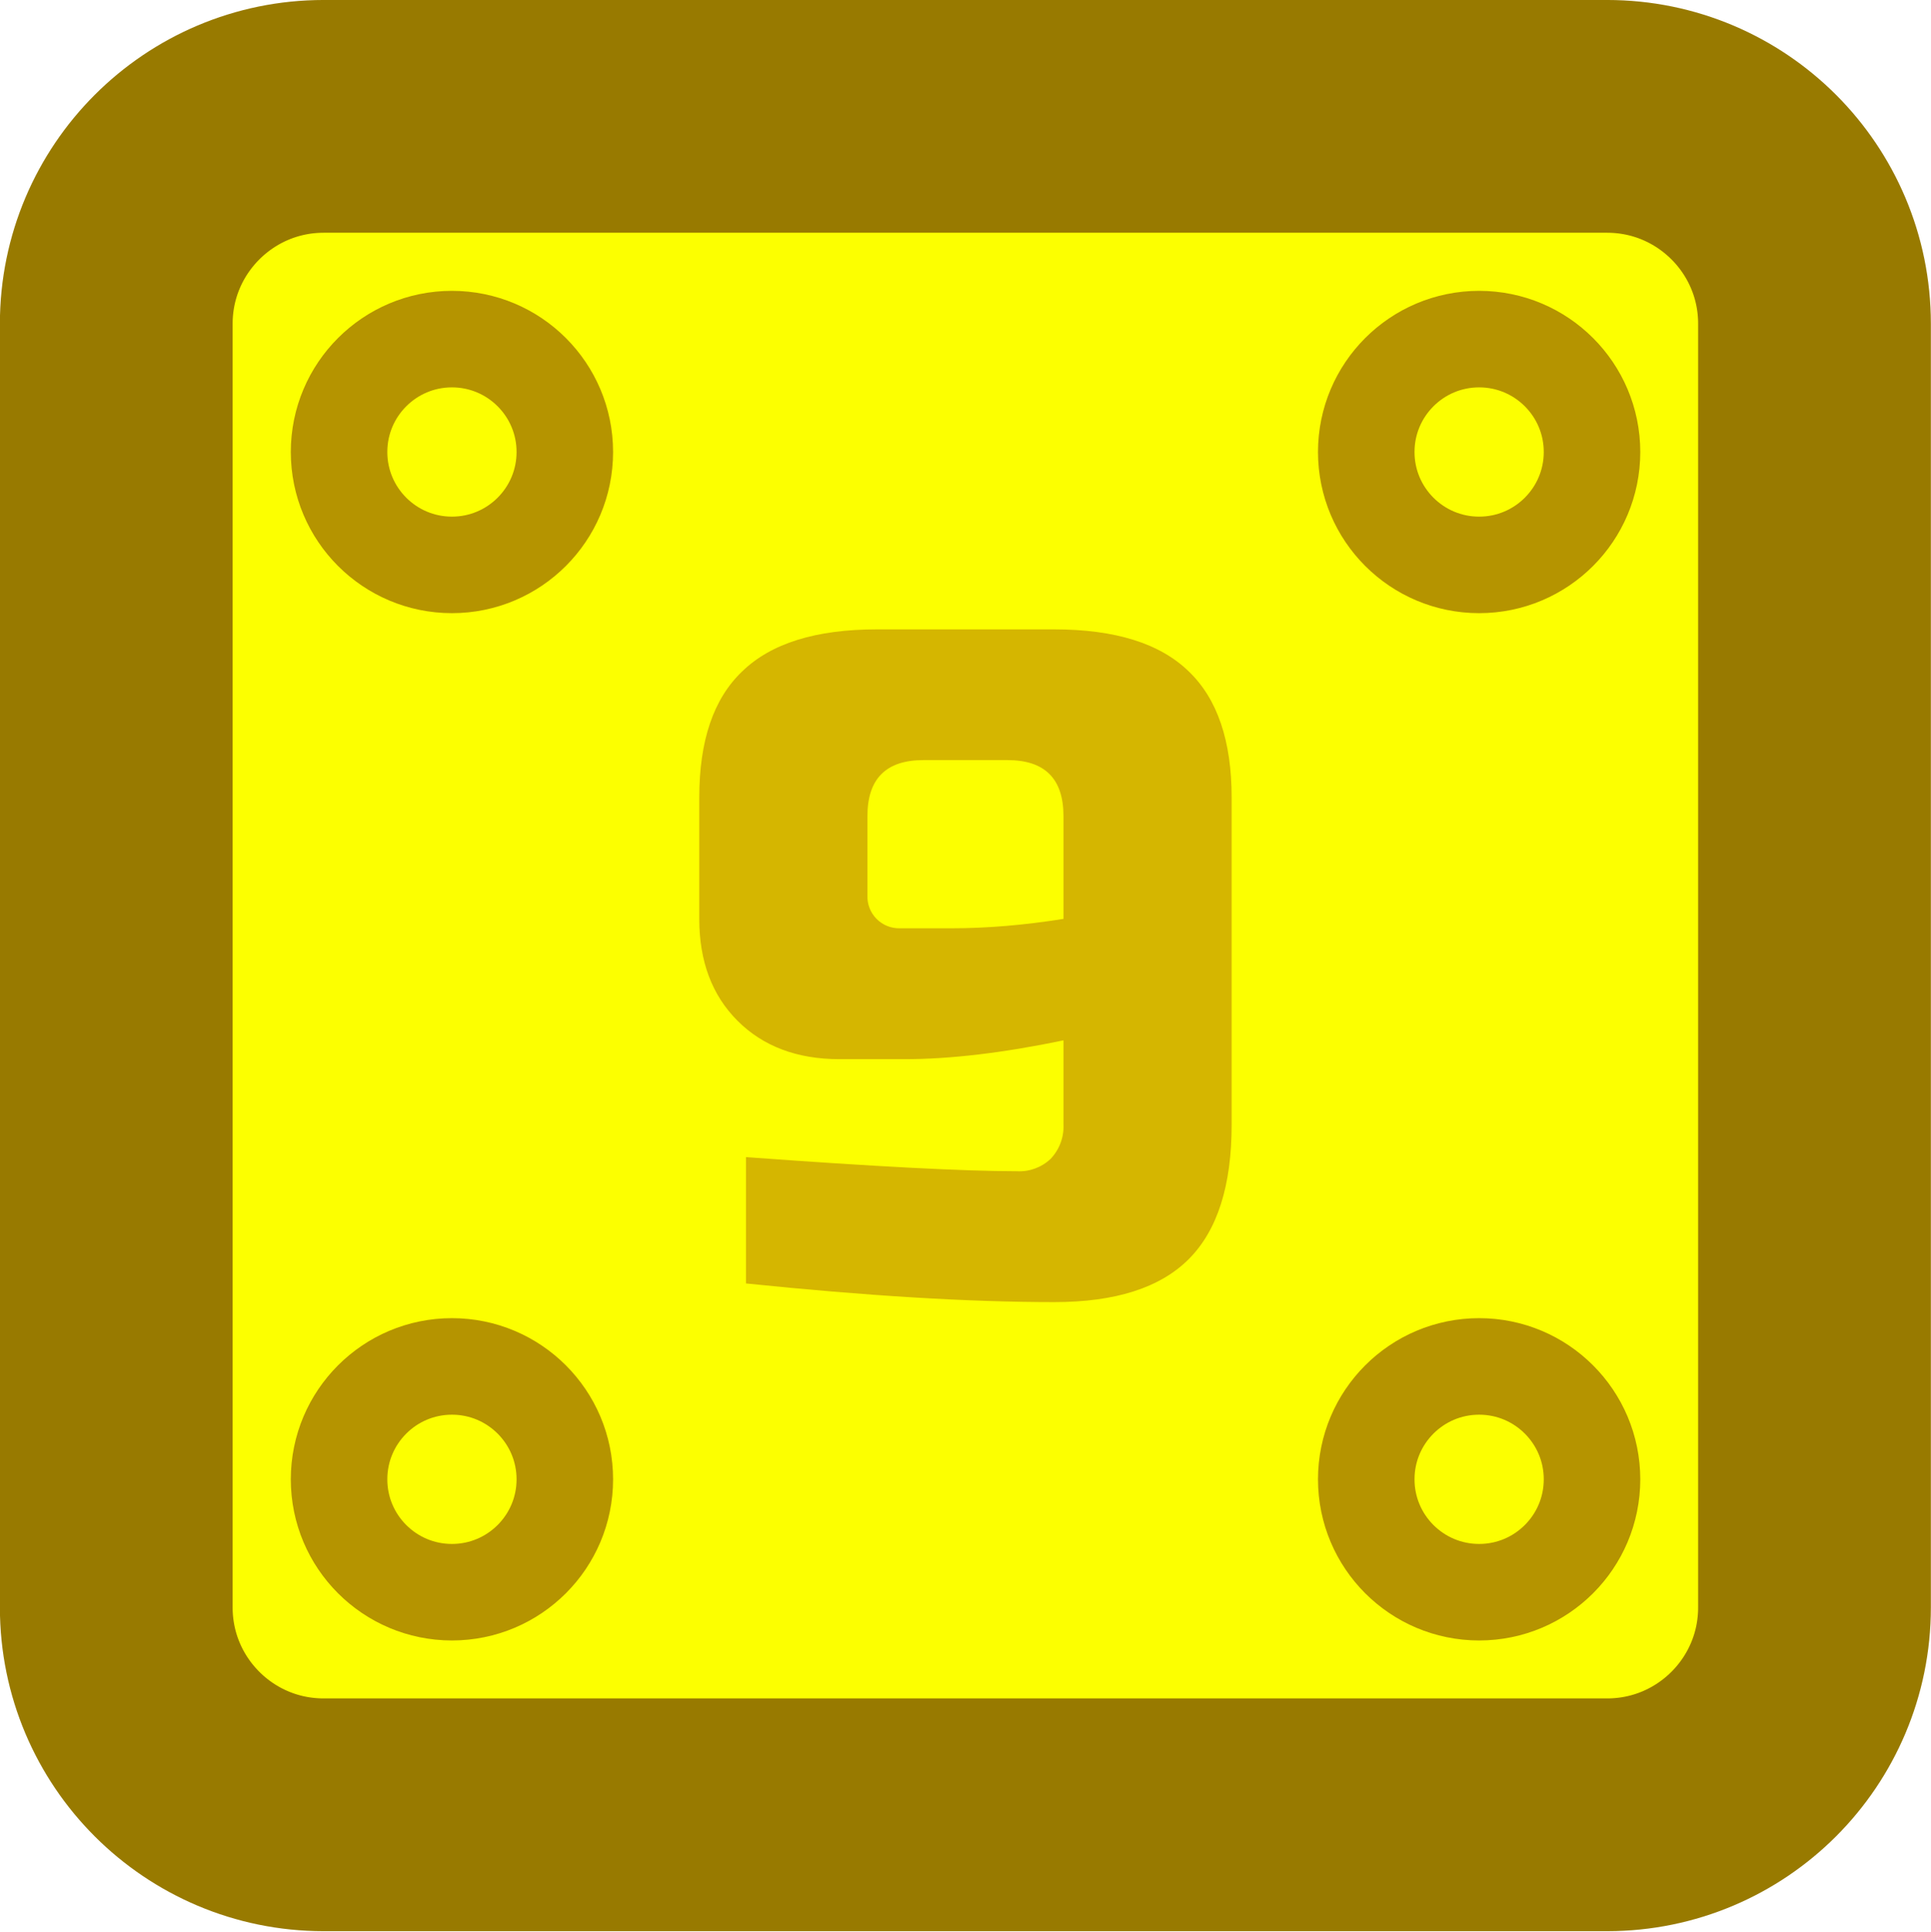
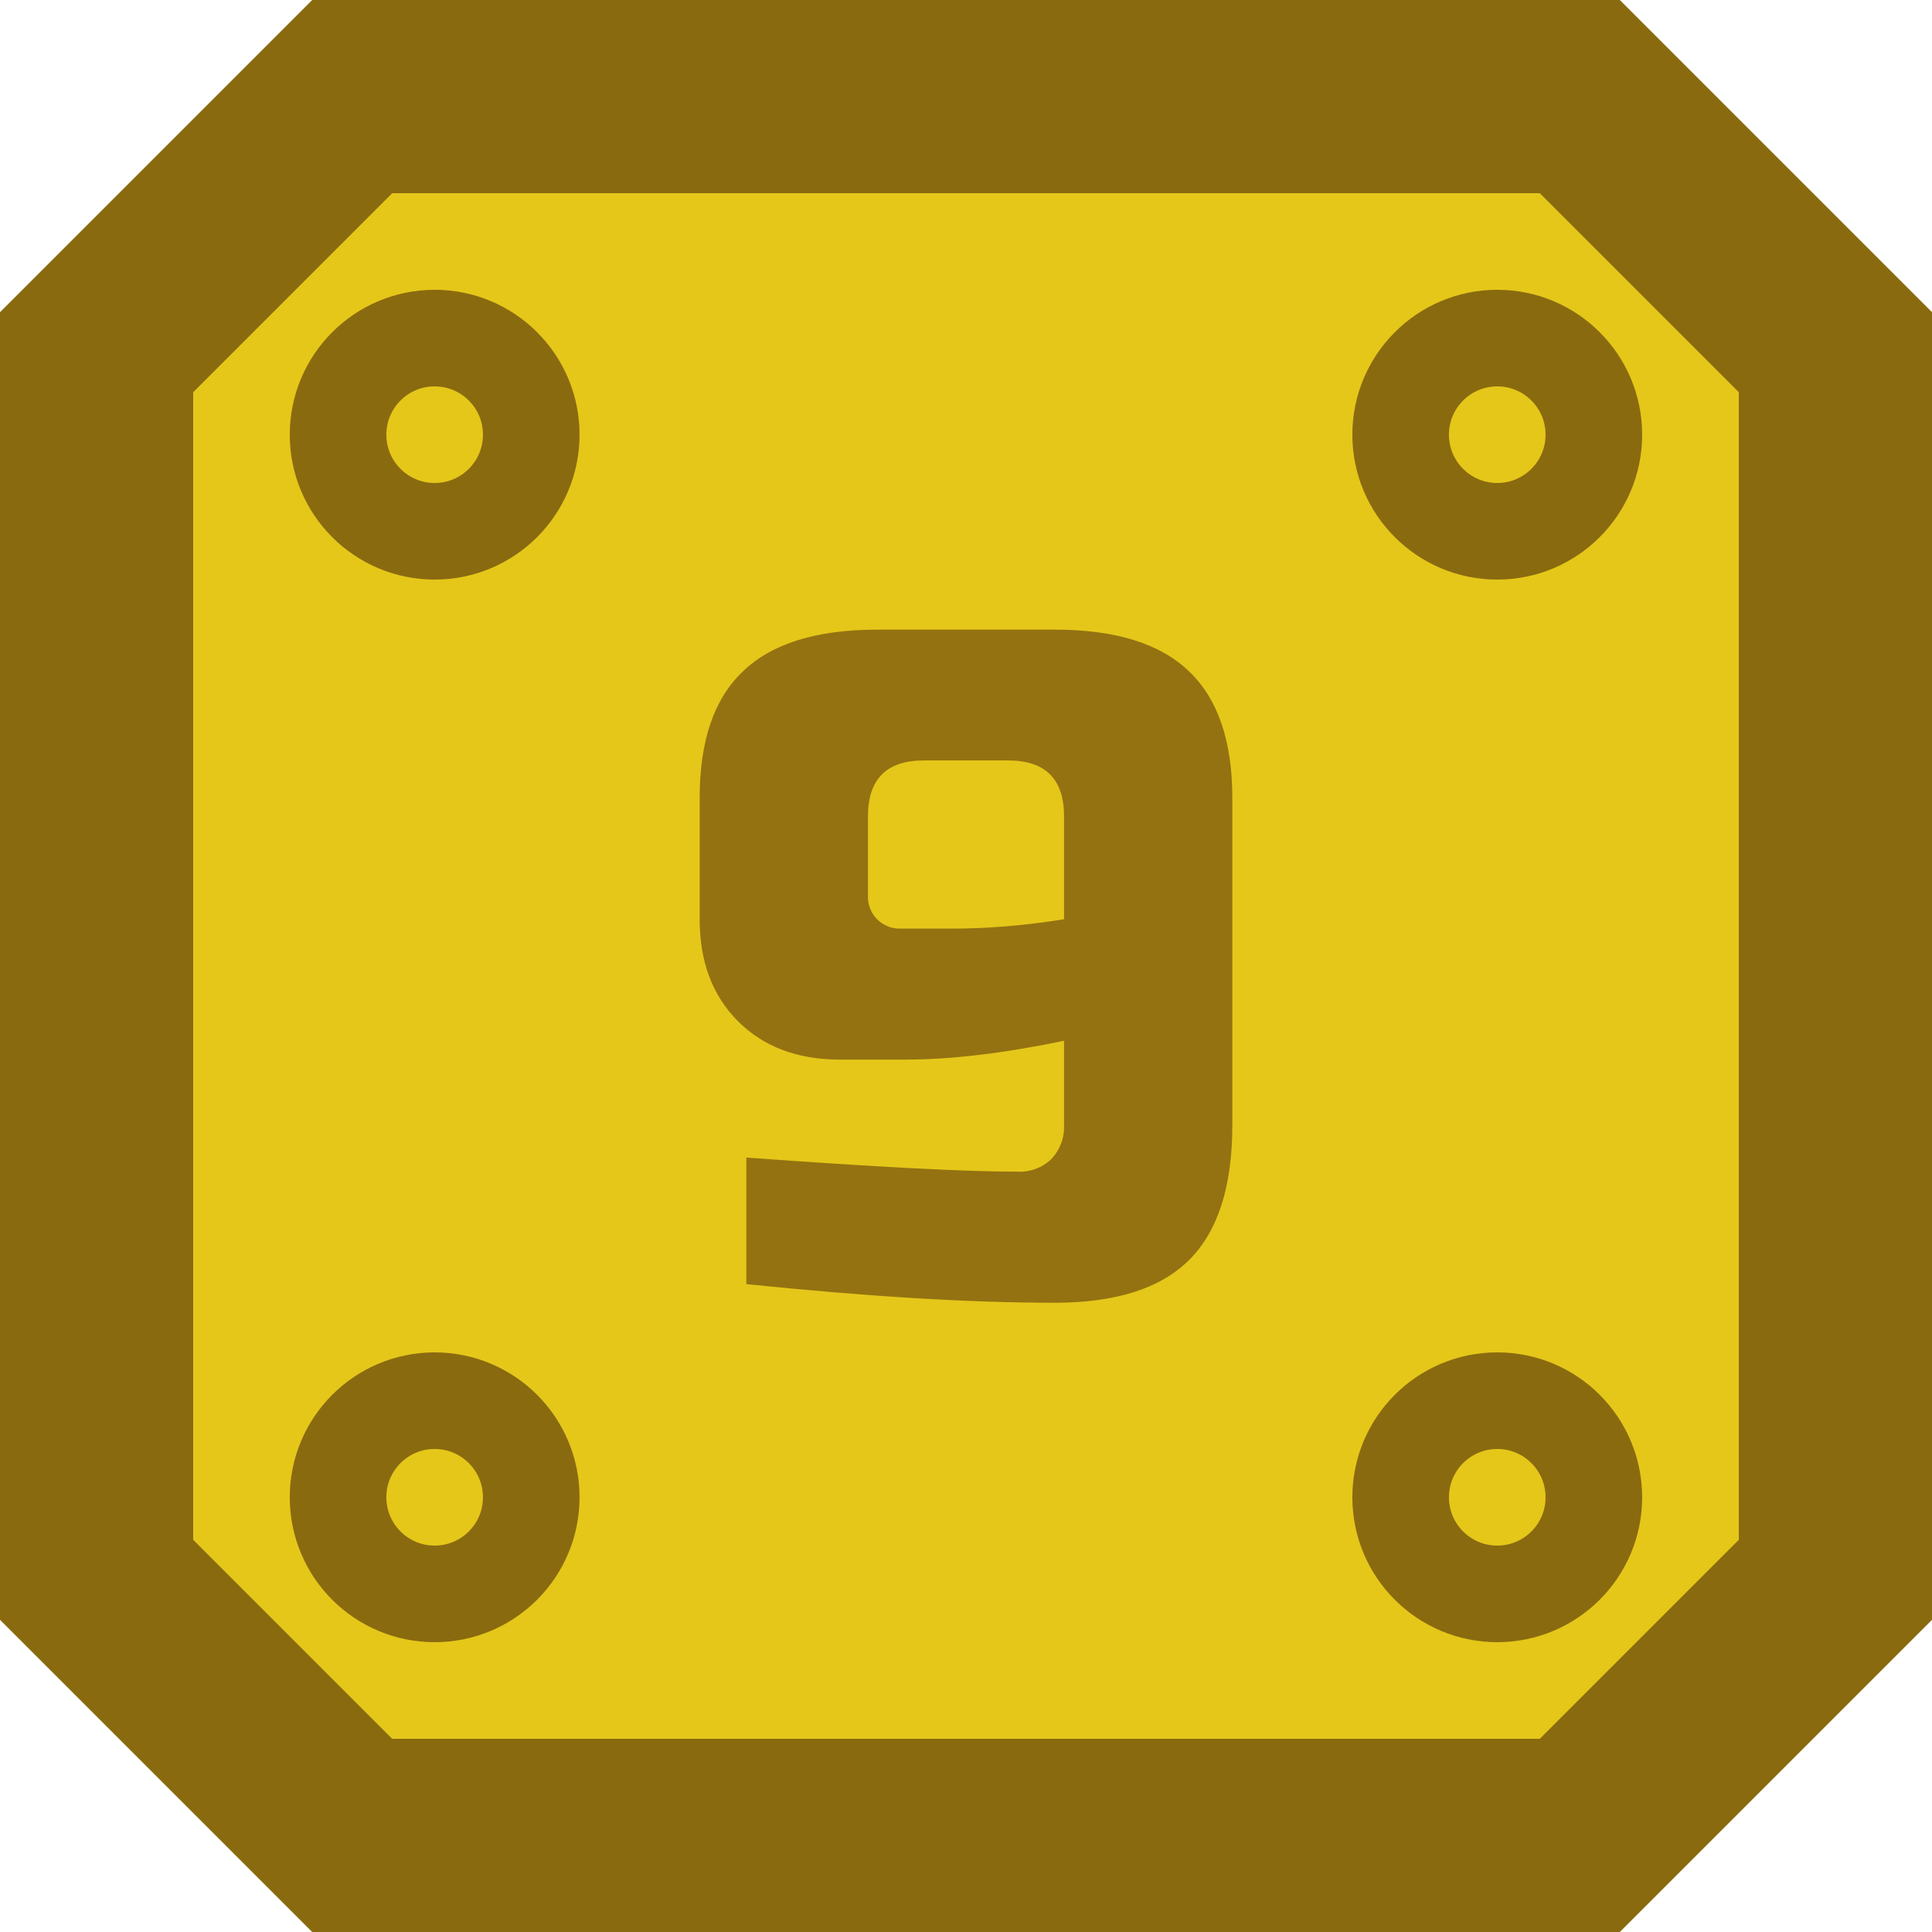
- <svg xmlns="http://www.w3.org/2000/svg" width="20mm" height="75.591" viewBox="0 0 20 20" xml:space="preserve">
-   <path d="M.643-.316h8.19c.731 0 1.323.593 1.323 1.323v8.19c0 .73-.592 1.323-1.323 1.323H.643c-.73 0-1.323-.592-1.323-1.323v-8.19c0-.73.593-1.323 1.323-1.323z" style="fill:#fcff00;fill-opacity:1;stroke:#987a00;stroke-width:1.485;stroke-linecap:round;stroke-linejoin:miter;stroke-dasharray:none;stroke-opacity:1" transform="matrix(1.62323 0 0 1.62323 2.308 1.718)" />
-   <g style="stroke:#b59400;stroke-width:.855;stroke-dasharray:none;stroke-opacity:1" transform="matrix(1.16913 0 0 1.16913 1.232 1.232)">
-     <circle style="fill:none;fill-opacity:1;stroke:#b59400;stroke-width:.855;stroke-dasharray:none;stroke-opacity:1" cx="2.95" cy="2.95" r="1" />
-     <circle style="fill:none;fill-opacity:1;stroke:#b59400;stroke-width:.855;stroke-dasharray:none;stroke-opacity:1" cx="12.05" cy="2.95" r="1" />
-     <circle style="fill:none;fill-opacity:1;stroke:#b59400;stroke-width:.855;stroke-dasharray:none;stroke-opacity:1" cx="2.95" cy="12.05" r="1" />
-     <circle style="fill:none;fill-opacity:1;stroke:#b59400;stroke-width:.855;stroke-dasharray:none;stroke-opacity:1" cx="12.05" cy="12.05" r="1" />
+ <svg xmlns="http://www.w3.org/2000/svg" width="113.386" height="113.386" viewBox="0 0 30 30" xml:space="preserve" version="1.1" id="svg4">
+   <defs id="defs4" />
+   <g id="g6" transform="matrix(1.5,0,0,1.5,0,2.9325006e-5)">
+     <path style="baseline-shift:baseline;display:inline;overflow:visible;opacity:1;fill:#e5c71a;fill-opacity:1;stroke:#8a6a0f;stroke-width:2;stroke-dasharray:none;stroke-opacity:1;enable-background:accumulate;stop-color:#000000;stop-opacity:1" d="M 3.646,1 H 16.354 L 19,3.646 V 16.354 l -2.646,2.646 -12.708,0 L 1,16.354 V 3.646 Z" id="path5" />
+     <path d="m 7.726,11.983 c 1.328,0.097 2.263,0.146 2.805,0.146 a 0.471,0.471 0 0 0 0.349,-0.127 0.484,0.484 0 0 0 0.135,-0.357 V 10.774 c -0.625,0.13 -1.174,0.195 -1.644,0.195 H 8.694 c -0.438,0 -0.791,-0.133 -1.055,-0.398 C 7.374,10.306 7.243,9.954 7.243,9.516 v -1.256 c 0,-0.586 0.146,-1.023 0.445,-1.307 C 7.984,6.664 8.449,6.518 9.08,6.518 h 1.839 c 0.633,0 1.096,0.146 1.393,0.435 0.297,0.284 0.445,0.721 0.445,1.307 v 3.388 c 0,0.631 -0.148,1.096 -0.445,1.393 -0.297,0.297 -0.761,0.445 -1.393,0.445 -0.885,0 -1.948,-0.065 -3.193,-0.193 z M 9.854,9.613 c 0.368,0 0.755,-0.032 1.161,-0.097 V 8.451 c 0,-0.386 -0.193,-0.579 -0.579,-0.579 H 9.564 c -0.386,0 -0.579,0.193 -0.579,0.579 V 9.274 A 0.328,0.328 0 0 0 9.322,9.613 Z" style="font-size:5.961px;font-family:'Russo One';-inkscape-font-specification:'Russo One, Normal';fill:#947211;fill-opacity:1;stroke-width:0.363" aria-label="9" id="path4" />
+     <g style="stroke:#8a6a0f;stroke-width:0.862;stroke-dasharray:none;stroke-opacity:1" transform="matrix(1.160088,0,0,1.160088,4.534341,5.526548)" id="g4">
+       <circle style="fill:none;fill-opacity:1;stroke:#8a6a0f;stroke-opacity:1" cx="-0.03" cy="-0.885" id="circle1" r="0.862" />
+       <circle style="fill:none;fill-opacity:1;stroke:#8a6a0f;stroke-opacity:1" cx="-0.03" cy="8.597" id="circle19" r="0.862" />
+       <circle style="fill:none;fill-opacity:1;stroke:#8a6a0f;stroke-opacity:1" cx="9.452" cy="8.597" id="circle20" r="0.862" />
+       <circle style="fill:none;fill-opacity:1;stroke:#8a6a0f;stroke-opacity:1" cx="9.452" cy="-0.885" id="circle21" r="0.862" />
+     </g>
  </g>
-   <path d="M3.338 6.324c.818.06 1.394.09 1.728.09a.29.29 0 0 0 .215-.078.298.298 0 0 0 .083-.22v-.537c-.385.08-.723.12-1.013.12h-.417c-.27 0-.487-.082-.65-.245-.163-.163-.244-.38-.244-.65V4.03c0-.361.09-.63.274-.805.183-.178.469-.268.858-.268h1.133c.39 0 .675.09.858.268.183.175.274.444.274.805v2.087c0 .389-.091.675-.274.858-.183.183-.469.274-.858.274-.545 0-1.2-.04-1.967-.119zm1.311-1.46c.227 0 .465-.02.715-.06v-.656c0-.238-.119-.357-.357-.357H4.47c-.238 0-.357.119-.357.357v.507a.202.202 0 0 0 .208.209z" style="font-size:5.961px;font-family:'Russo One';-inkscape-font-specification:'Russo One, Normal';fill:#d5b600;fill-opacity:1;stroke-width:.224" aria-label="9" transform="matrix(1.62323 0 0 1.62323 2.308 1.718)" />
</svg>
